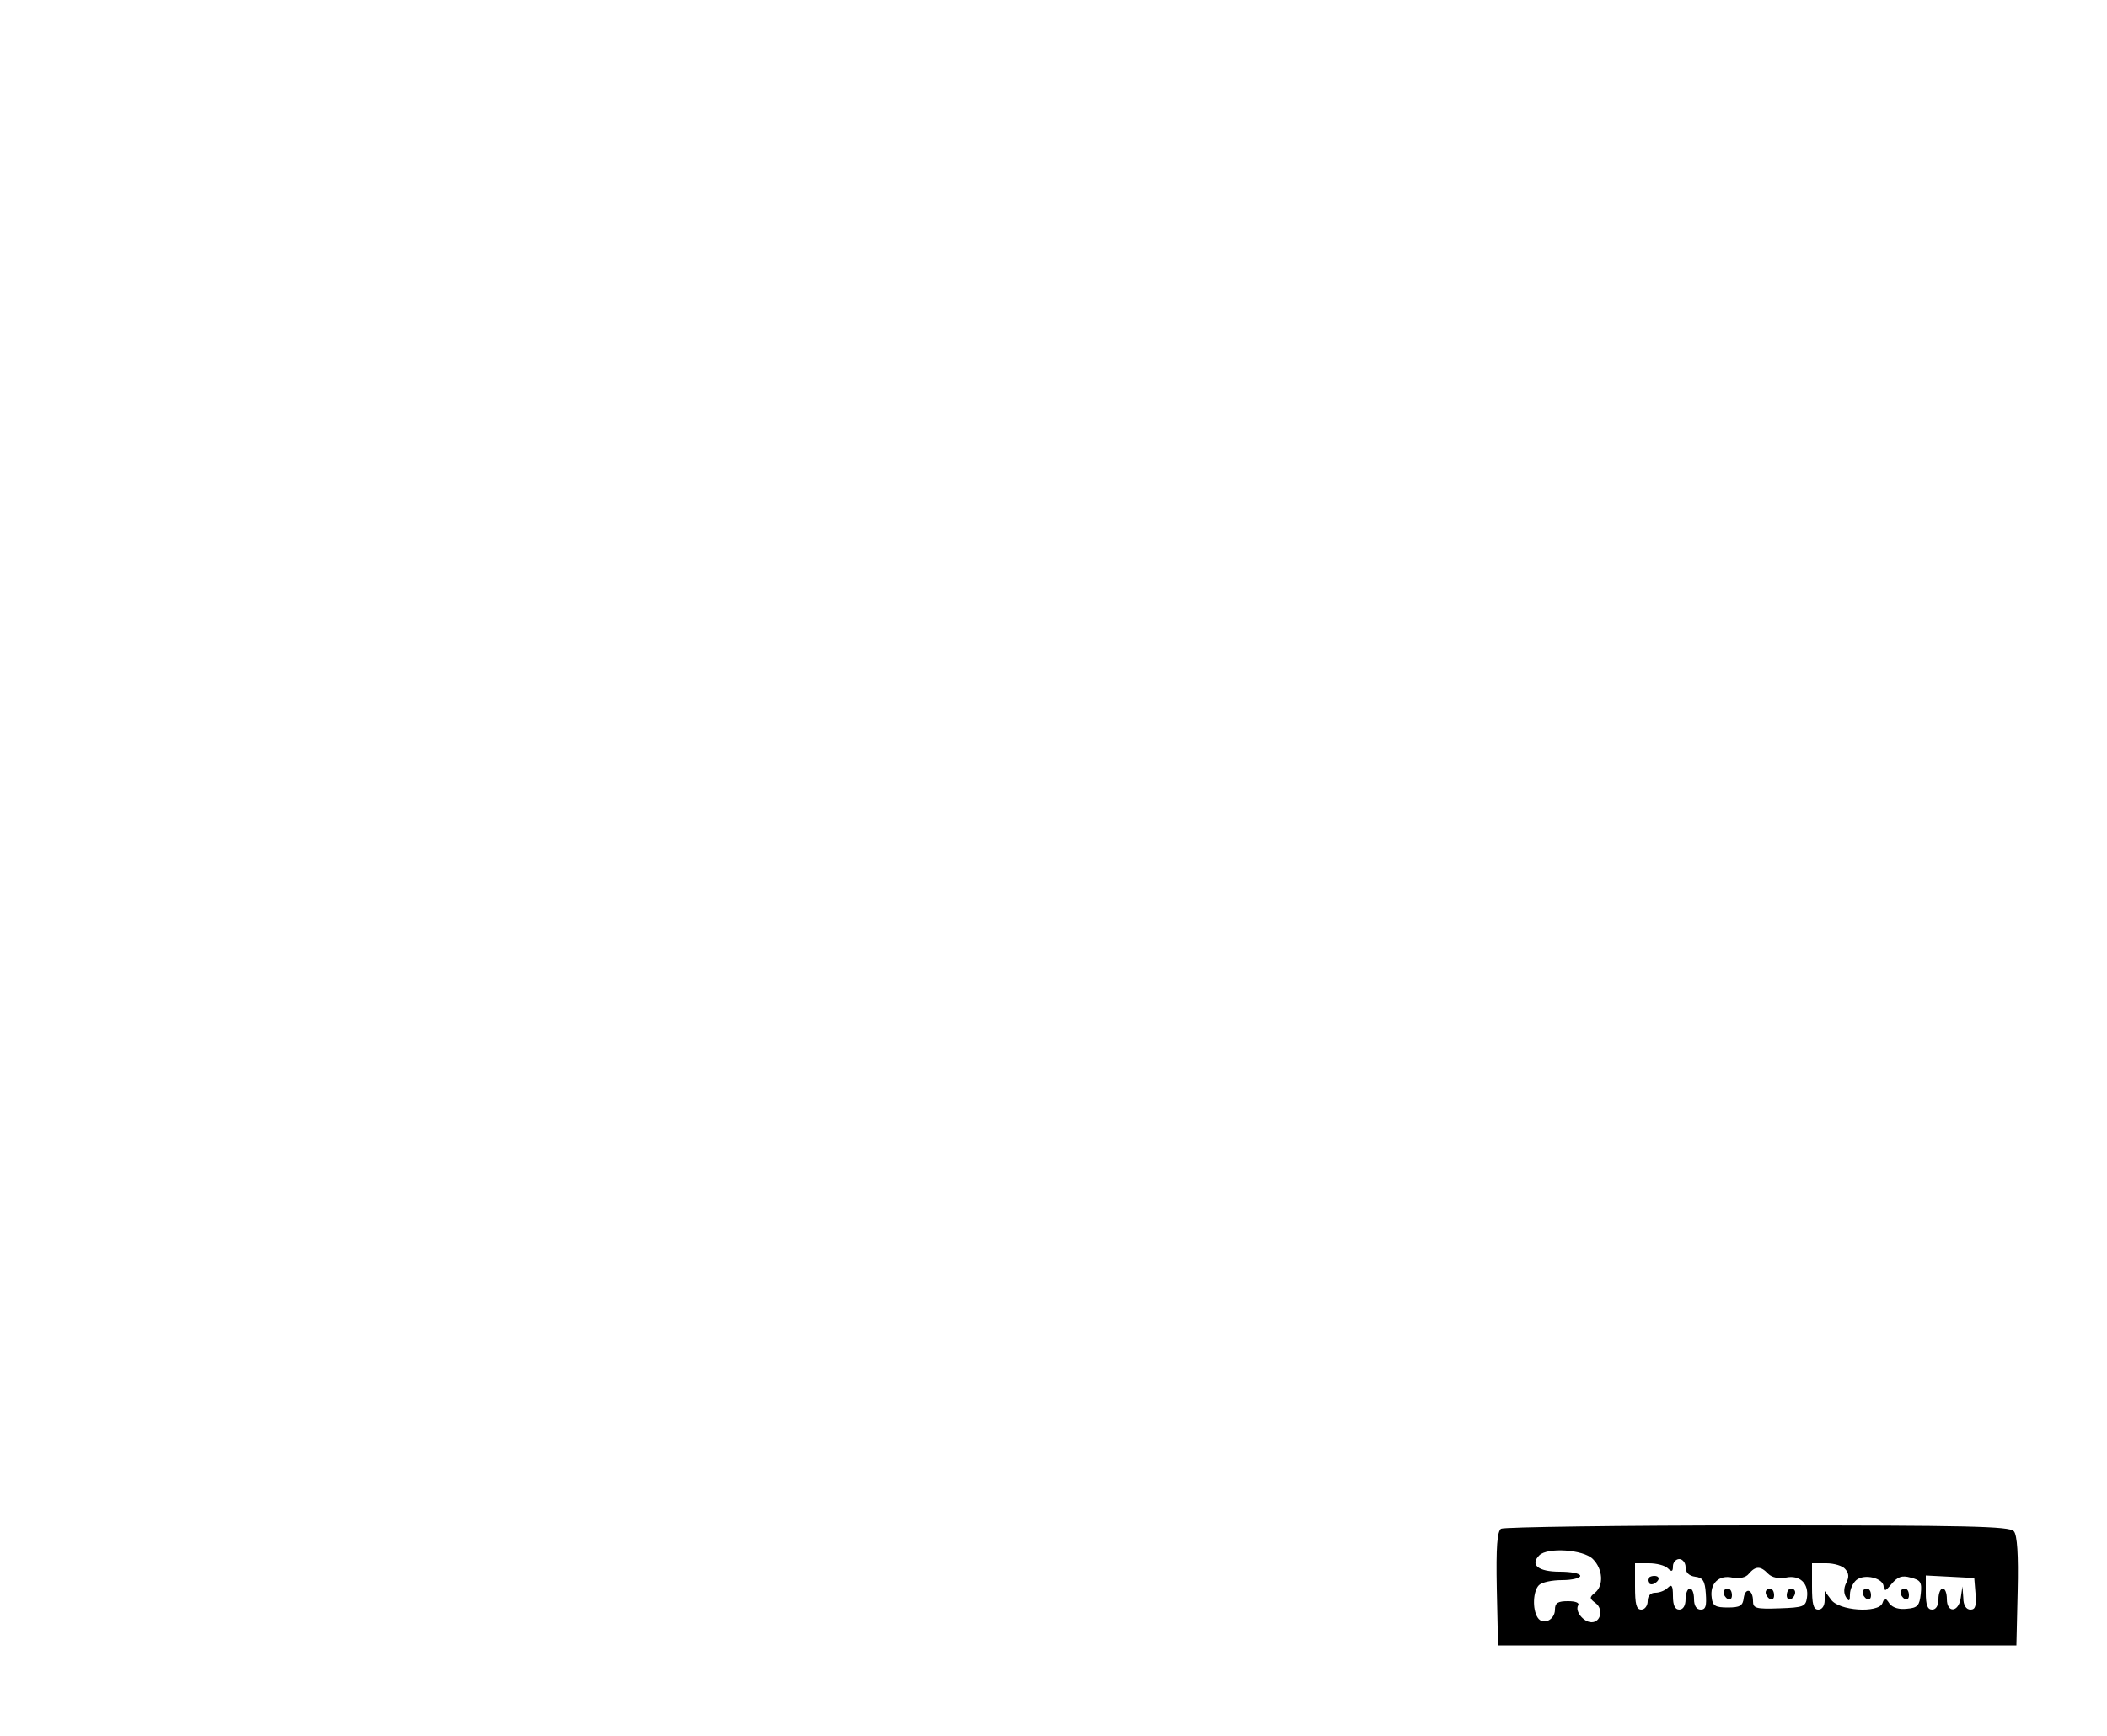
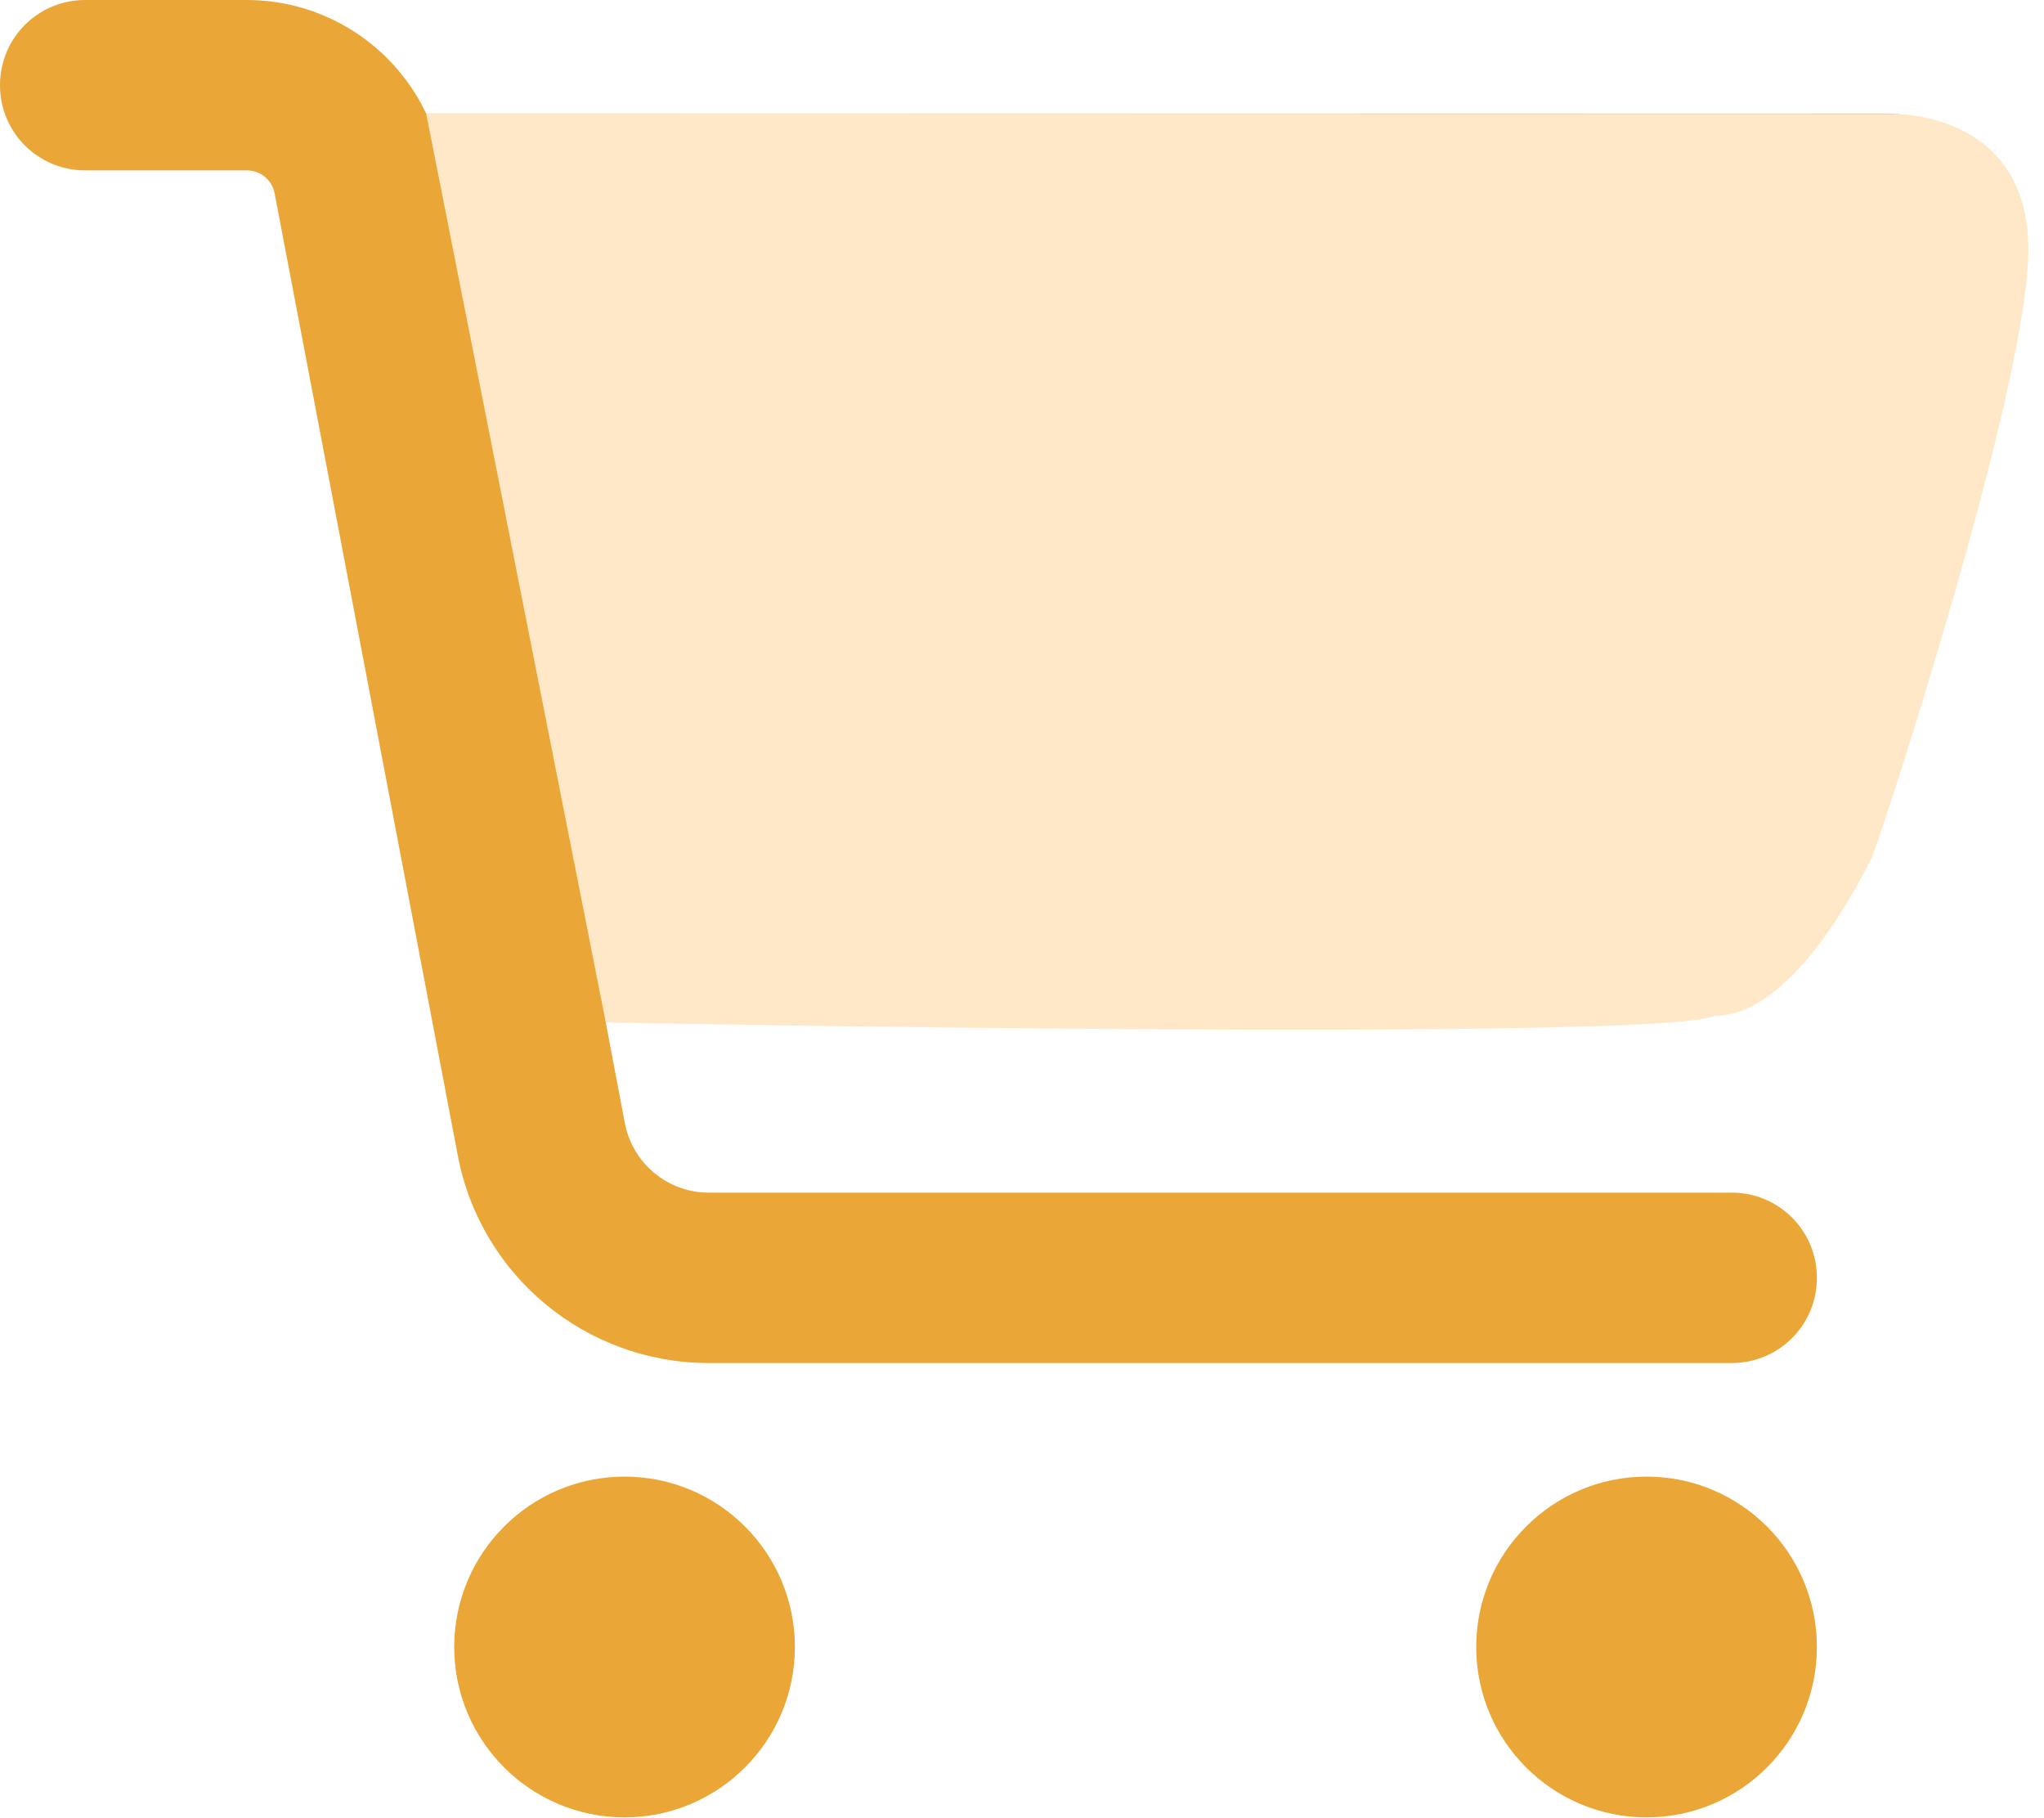
- <svg xmlns="http://www.w3.org/2000/svg" version="1.0" width="500pt" height="412pt" viewBox="0 0 500 412" preserveAspectRatio="xMidYMid meet">
-   <g transform="translate(0,412) scale(0.1,-0.1)" fill="#000000" stroke="none">
-     <path d="M3562 492 c-9 -7 -12 -42 -10 -143 l3 -134 615 0 615 0 3 129 c2 86 -1 133 -9 142 -10 12 -111 14 -608 14 -328 0 -602 -4 -609 -8z m218 -72 c24 -24 26 -63 5 -80 -14 -11 -13 -14 2 -25 18 -14 12 -45 -10 -45 -19 0 -40 26 -32 40 4 6 -6 10 -24 10 -24 0 -31 -4 -31 -20 0 -25 -29 -38 -41 -19 -13 20 -11 63 3 77 7 7 31 12 55 12 24 0 43 5 43 10 0 6 -22 10 -49 10 -50 0 -71 16 -48 39 19 19 104 14 127 -9z m220 -19 c0 -13 8 -21 23 -23 18 -2 23 -10 25 -40 2 -29 0 -38 -12 -38 -10 0 -16 9 -16 25 0 14 -4 25 -10 25 -5 0 -10 -11 -10 -25 0 -16 -6 -25 -15 -25 -10 0 -15 10 -15 32 0 25 -3 29 -12 20 -7 -7 -20 -12 -30 -12 -11 0 -18 -7 -18 -20 0 -11 -7 -20 -15 -20 -12 0 -15 13 -15 55 l0 55 33 0 c18 0 38 -5 45 -12 9 -9 12 -8 12 5 0 9 7 17 15 17 8 0 15 -9 15 -19z m379 -5 c9 -10 9 -20 2 -33 -6 -12 -6 -25 0 -34 7 -11 9 -9 9 7 0 12 7 27 15 34 19 16 65 5 65 -16 0 -12 4 -11 18 6 15 18 25 22 46 16 24 -6 27 -11 24 -39 -3 -27 -7 -33 -33 -35 -18 -2 -33 2 -41 12 -10 15 -12 15 -17 1 -10 -24 -104 -18 -122 9 l-15 20 0 -22 c0 -13 -6 -22 -15 -22 -12 0 -15 13 -15 55 l0 55 34 0 c18 0 39 -6 45 -14z m-183 -11 c9 -9 25 -12 42 -9 33 7 55 -14 50 -48 -3 -21 -9 -23 -65 -25 -56 -2 -63 0 -63 17 0 28 -18 34 -22 8 -2 -19 -9 -23 -38 -23 -29 0 -36 4 -38 23 -5 34 17 55 49 48 17 -3 32 0 39 9 16 19 28 19 46 0z m492 -47 c2 -29 0 -38 -12 -38 -10 0 -17 10 -17 28 l-2 27 -4 -27 c-5 -35 -33 -37 -33 -3 0 14 -4 25 -10 25 -5 0 -10 -11 -10 -25 0 -16 -6 -25 -15 -25 -11 0 -15 11 -15 40 l0 41 58 -3 57 -3 3 -37z" />
-     <path d="M3910 370 c0 -5 4 -10 9 -10 6 0 13 5 16 10 3 6 -1 10 -9 10 -9 0 -16 -4 -16 -10z" />
-     <path d="M4420 341 c0 -6 5 -13 10 -16 6 -3 10 1 10 9 0 9 -4 16 -10 16 -5 0 -10 -4 -10 -9z" />
-     <path d="M4510 341 c0 -6 5 -13 10 -16 6 -3 10 1 10 9 0 9 -4 16 -10 16 -5 0 -10 -4 -10 -9z" />
-     <path d="M4090 341 c0 -6 5 -13 10 -16 6 -3 10 1 10 9 0 9 -4 16 -10 16 -5 0 -10 -4 -10 -9z" />
-     <path d="M4190 341 c0 -6 5 -13 10 -16 6 -3 10 1 10 9 0 9 -4 16 -10 16 -5 0 -10 -4 -10 -9z" />
-     <path d="M4240 334 c0 -8 5 -12 10 -9 6 3 10 10 10 16 0 5 -4 9 -10 9 -5 0 -10 -7 -10 -16z" />
-   </g>
+ <svg xmlns="http://www.w3.org/2000/svg" version="1.1" id="Livello_1" x="0px" y="0px" viewBox="0 0 576 512" style="enable-background:new 0 0 576 512;" xml:space="preserve">
+   <style type="text/css">
+ 	.st0{fill:#EAA636;}
+ 	.st1{fill:#FFE8C7;}
+ </style>
+   <path class="st0" d="M0,24C0,10.7,10.7,0,24,0h45.5c22,0,41.5,12.8,50.6,32h411c26.3,0,45.5,25,38.6,50.4l-41,152.3  c-8.5,31.4-37,53.3-69.5,53.3H170.7l5.4,28.5c2.2,11.3,12.1,19.5,23.6,19.5H488c13.3,0,24,10.7,24,24s-10.7,24-24,24H199.7  c-34.6,0-64.3-24.6-70.7-58.5l-51.6-271c-0.7-3.8-4-6.5-7.9-6.5H24C10.7,48,0,37.3,0,24z" />
+   <path class="st0" d="M128,464c0-26.5,21.5-48,48-48s48,21.5,48,48s-21.5,48-48,48S128,490.5,128,464L128,464z" />
+   <path class="st0" d="M464,416c26.5,0,48,21.5,48,48s-21.5,48-48,48l0,0c-26.5,0-48-21.5-48-48S437.5,416,464,416z" />
+   <path class="st1" d="M170.7,288L120.1,32l413.3,0.1c0,0,38.2-1,38.2,38.2s-42.8,169.1-44.2,171.5c-2.3,4.2-21.4,44.4-44.3,44.4  C467.6,293.6,172.2,288.2,170.7,288z" />
</svg>
